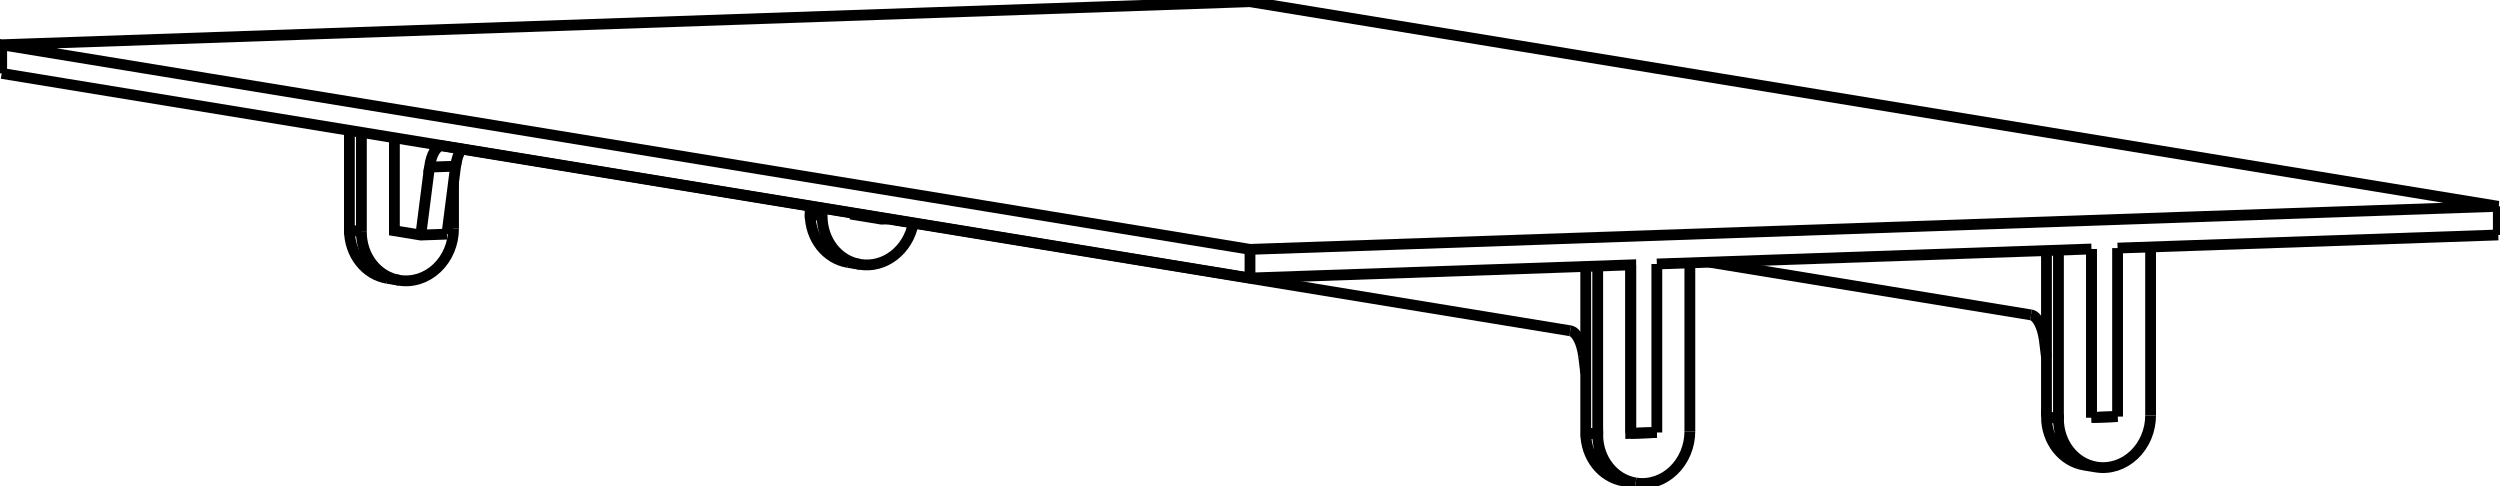
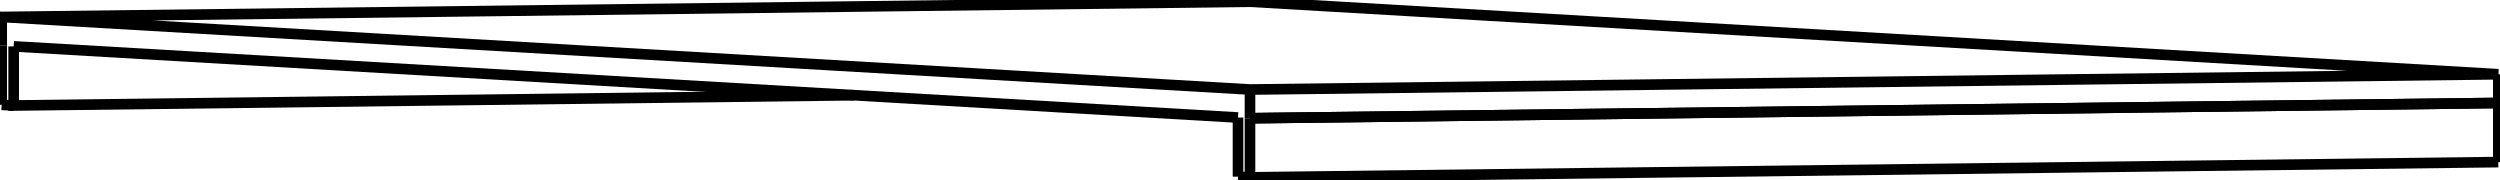
- <svg xmlns="http://www.w3.org/2000/svg" version="1.1" viewBox="-739.763 -147.584 1479.525 287.142" fill="none" stroke="black" stroke-width="0.6%" vector-effect="non-scaling-stroke">
-   <path d="M -738.763 -104.144 L -738.763 -121.095 L 0 0 L 738.763 -25.488 L -0 -146.584 L -738.763 -121.095" />
-   <path d="M 0 16.952 L 0 0" />
-   <path d="M -738.763 -104.144 L 0 16.952 L 225.319 9.178 L 225.319 108.895 L 240.771 108.362" />
-   <path d="M 738.763 -8.536 L 738.763 -25.488" />
-   <path d="M 513.444 -0.762 L 738.763 -8.536" />
-   <path d="M 513.444 -0.762 L 513.444 98.955" />
-   <path d="M 497.992 99.488 L 513.444 98.955" />
-   <path d="M 497.992 -0.229 L 497.992 99.488" />
-   <path d="M 240.771 8.645 L 497.992 -0.229" />
-   <path d="M 240.771 8.645 L 240.771 108.362" />
-   <path d="M 225.317 108.895 L 225.319 108.895" />
-   <path d="M 225.317 108.895 L 240.769 108.362" />
-   <path d="M 225.317 108.895 L 225.317 9.178" />
-   <path d="M -532.983 -11.526 A 30 27.19 279.309 0 0 -510.569 17.138" />
-   <path d="M -532.983 -70.413 L -532.983 -11.526 L -525.894 -10.364" />
-   <path d="M -525.894 -69.251 L -525.894 -10.364" />
-   <path d="M -471.36 -12.245 A 30 27.19 99.309 0 1 -503.48 18.3 L -510.569 17.138" />
-   <path d="M -503.48 18.3 A 30 27.19 99.309 0 1 -525.894 -10.364" />
-   <path d="M -471.36 -12.245 L -471.36 -39.674" />
-   <path d="M -506.353 -66.048 L -506.353 -11.038 L -490.739 -8.479 L -475.287 -9.012" />
-   <path d="M 197.463 63.265 L 198.687 73.224" />
-   <path d="M 197.463 63.265 A 20 8.316 88.024 0 0 189.531 48.185" />
-   <path d="M -477.655 -61.178 L 189.531 48.185" />
-   <path d="M -477.655 -61.178 A 20 8.316 88.024 0 0 -478.345 -61.223 A 20 8.316 88.024 0 0 -485.587 -48.698 L -470.136 -49.231 L -475.287 -9.012" />
-   <path d="M -490.739 -8.479 L -485.587 -48.698" />
-   <path d="M 198.687 108.407 A 30 27.19 279.309 0 0 221.101 137.071 L 228.19 138.233 A 30 27.19 99.309 0 1 205.775 109.569 L 198.687 108.407 L 198.687 10.097" />
-   <path d="M 205.775 109.569 L 205.775 9.852" />
-   <path d="M 260.31 107.688 A 30 27.19 99.309 0 1 228.19 138.233" />
-   <path d="M 260.31 7.971 L 260.31 107.688" />
-   <path d="M 532.983 98.28 A 30 27.19 99.309 0 1 500.863 128.826 A 30 27.19 99.309 0 1 478.449 100.162 L 471.36 99 A 30 27.19 279.309 0 0 493.774 127.664 L 500.863 128.826" />
-   <path d="M 532.983 -1.437 L 532.983 98.28" />
-   <path d="M 497.99 99.487 L 513.442 98.954" />
-   <path d="M 497.99 99.487 L 497.99 -0.229" />
-   <path d="M 478.449 100.162 L 478.449 0.445" />
-   <path d="M 471.36 99 L 471.36 0.69" />
-   <path d="M -199.257 -15.544 A 30 27.19 99.309 0 1 -230.807 8.893 L -237.896 7.731" />
-   <path d="M -230.807 8.893 A 30 27.19 99.309 0 1 -253.221 -19.772" />
-   <path d="M -233.68 -21.187 L -233.68 -20.446 L -218.066 -17.886 L -214.332 -18.015" />
-   <path d="M -253.221 -24.39 L -253.221 -19.772" />
-   <path d="M -260.31 -20.934 A 30 27.19 279.309 0 0 -237.896 7.731" />
-   <path d="M -260.31 -25.552 L -260.31 -20.934 L -253.221 -19.772" />
-   <path d="M 470.136 53.858 L 471.36 63.816" />
-   <path d="M 470.136 53.858 A 20 8.316 88.024 0 0 462.204 38.777" />
-   <path d="M 271.841 7.573 L 462.204 38.777" />
-   <path d="M -218.066 -17.886 L -217.973 -18.612" />
-   <path d="M 497.99 99.487 L 497.992 99.488" />
-   <path d="M -466.647 -59.374 A 20 8.316 88.024 0 0 -470.136 -49.231" />
+ <svg xmlns="http://www.w3.org/2000/svg" version="1.1" viewBox="-739.762 -52.982 1479.525 105.963" fill="none" stroke="black" stroke-width="0.6%" vector-effect="non-scaling-stroke">
+   <path d="M -738.762 -25.949 L -738.762 -42.943 L 0 0 L 738.762 -9.039 L 0 -51.982 L -738.762 -42.943" />
+   <path d="M 0 16.994 L 0 0" />
+   <path d="M -0.002 16.994 L 0 16.994 L 738.762 7.955 L 738.762 -9.039" />
+   <path d="M -0.002 16.994 L -0.002 51.981 L 738.76 42.943" />
+   <path d="M -7.091 51.569 L -0.002 51.981" />
+   <path d="M -7.091 16.582 L -7.091 51.569" />
+   <path d="M -731.672 -25.537 L -7.091 16.582" />
+   <path d="M -731.672 -25.537 L -731.672 9.451 L -234.428 3.367" />
+   <path d="M -738.76 9.039 L -731.672 9.451" />
+   <path d="M -738.76 -25.949 L -738.76 9.039" />
+   <path d="M -738.762 -25.949 L -738.76 -25.949" />
+   <path d="M -0.002 16.994 L 738.76 7.955 L 738.76 42.943" />
</svg>
